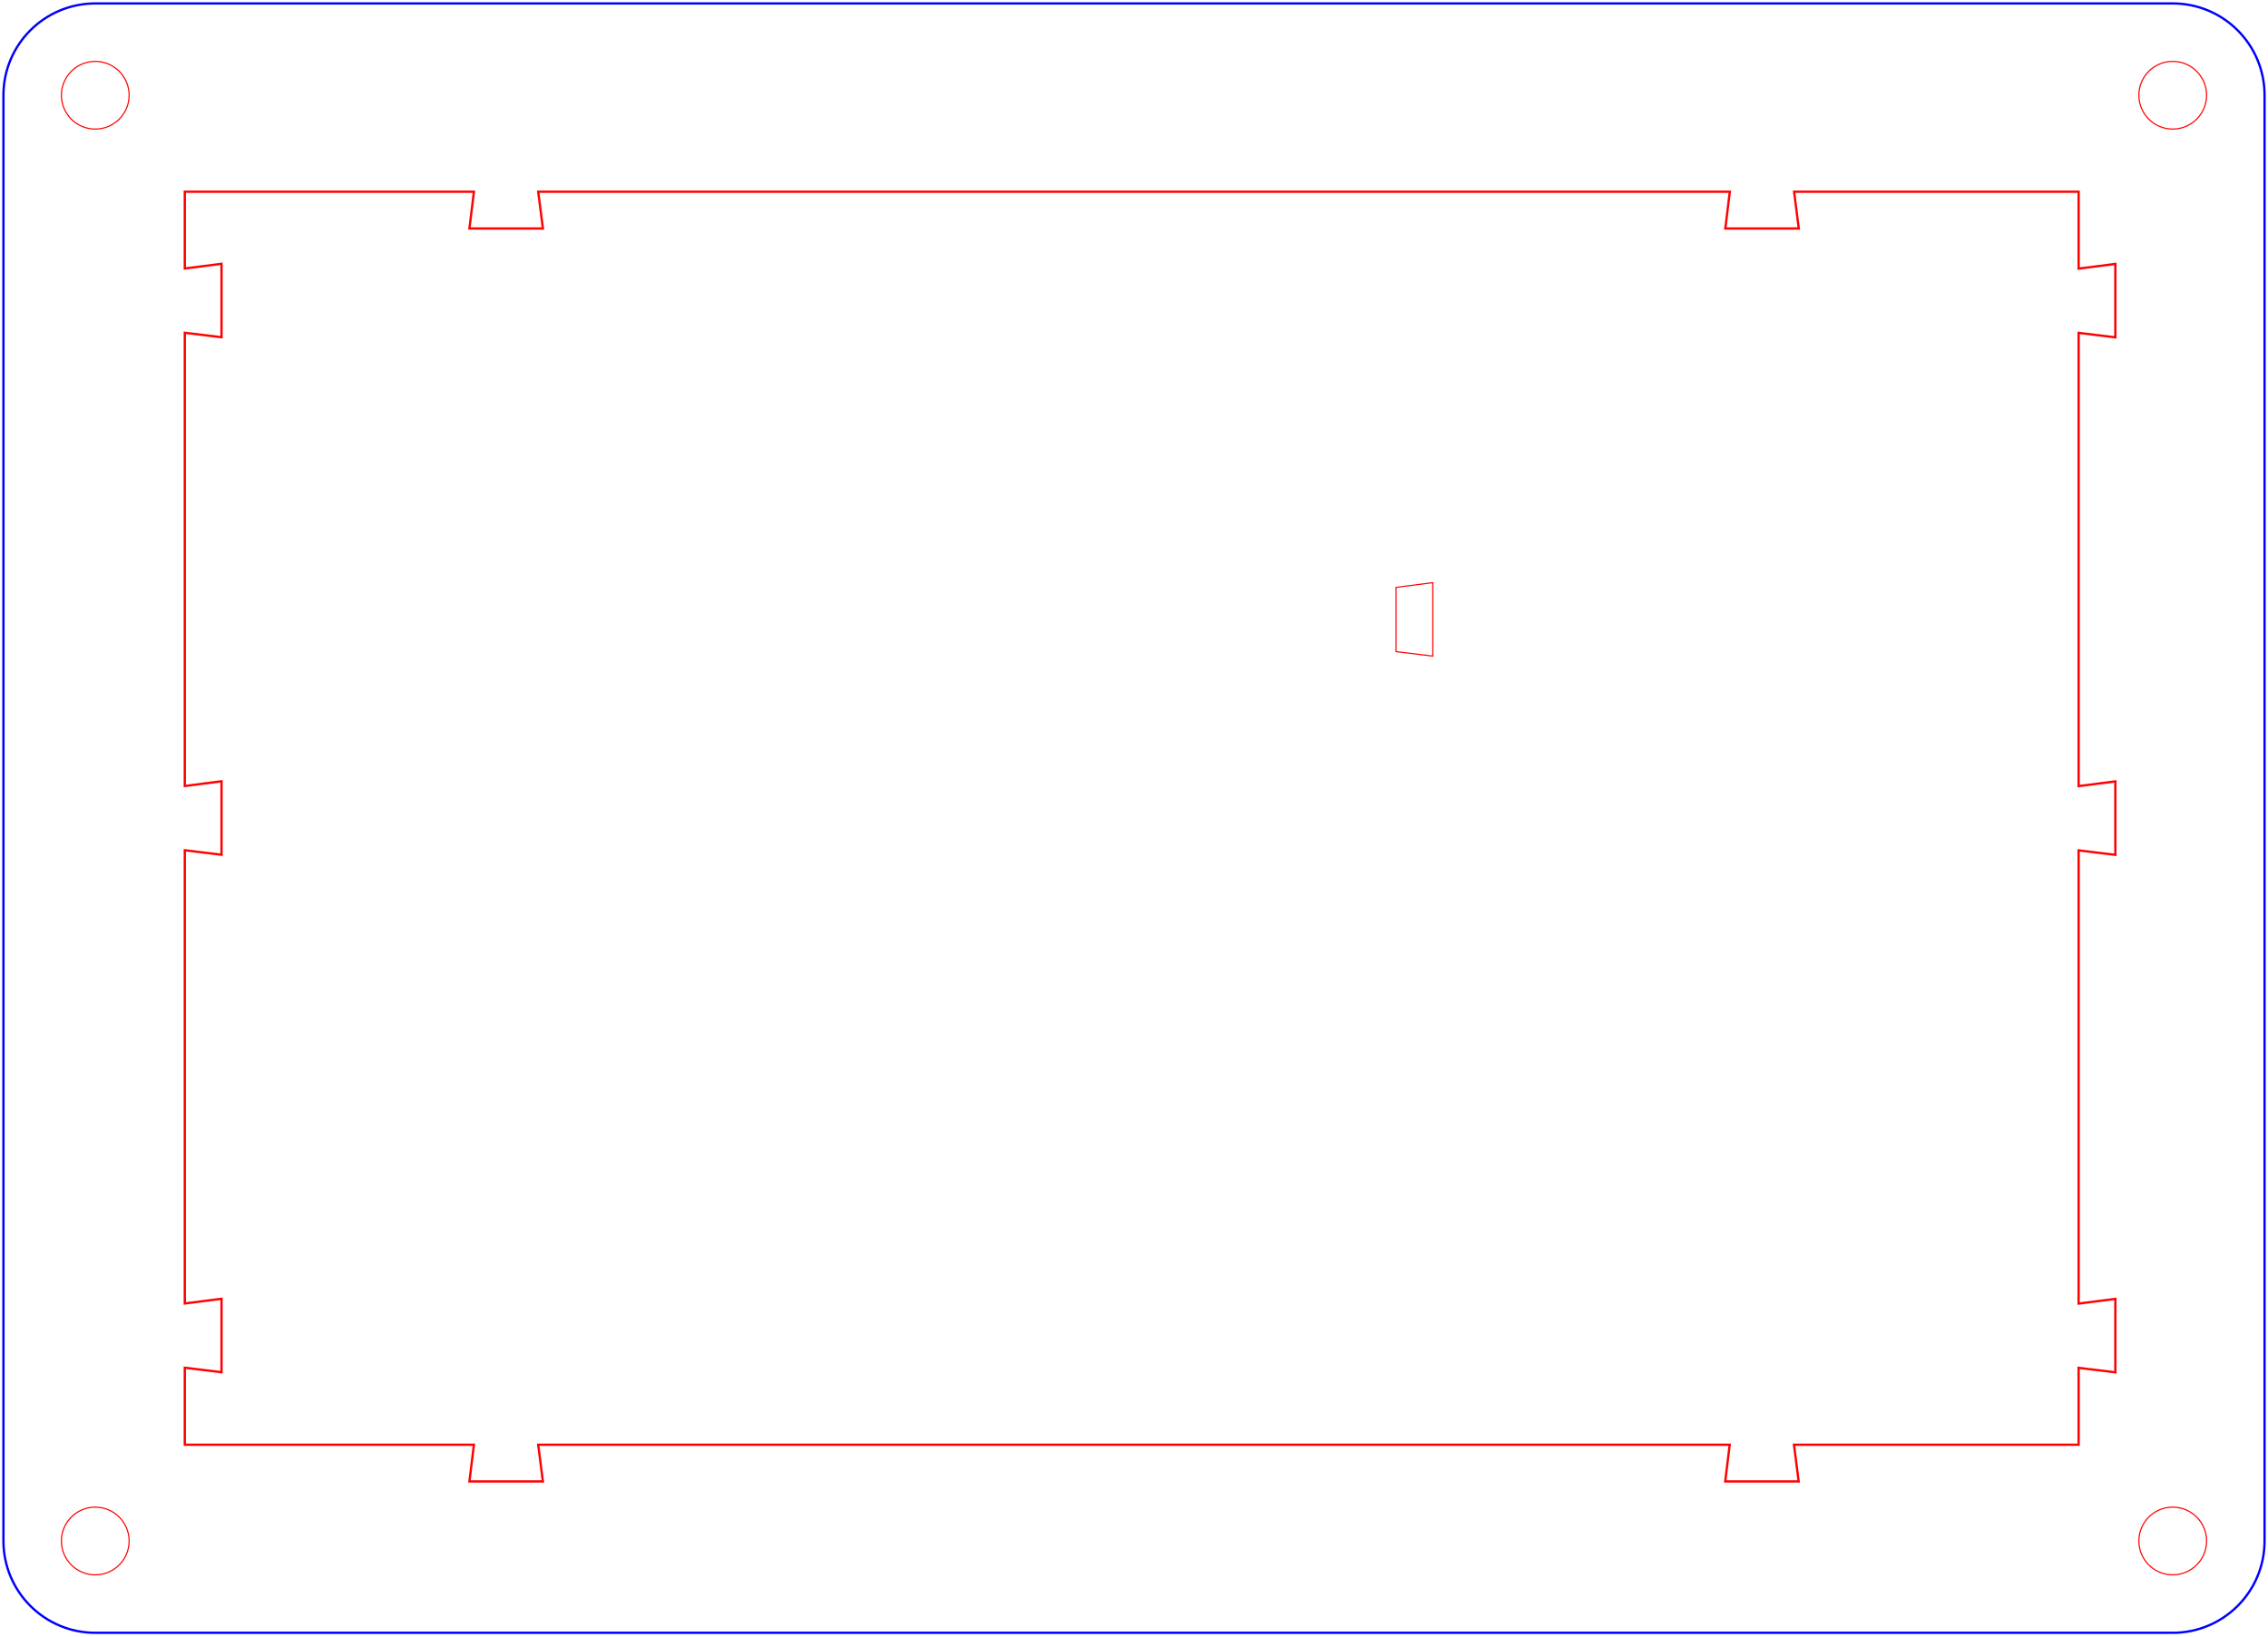
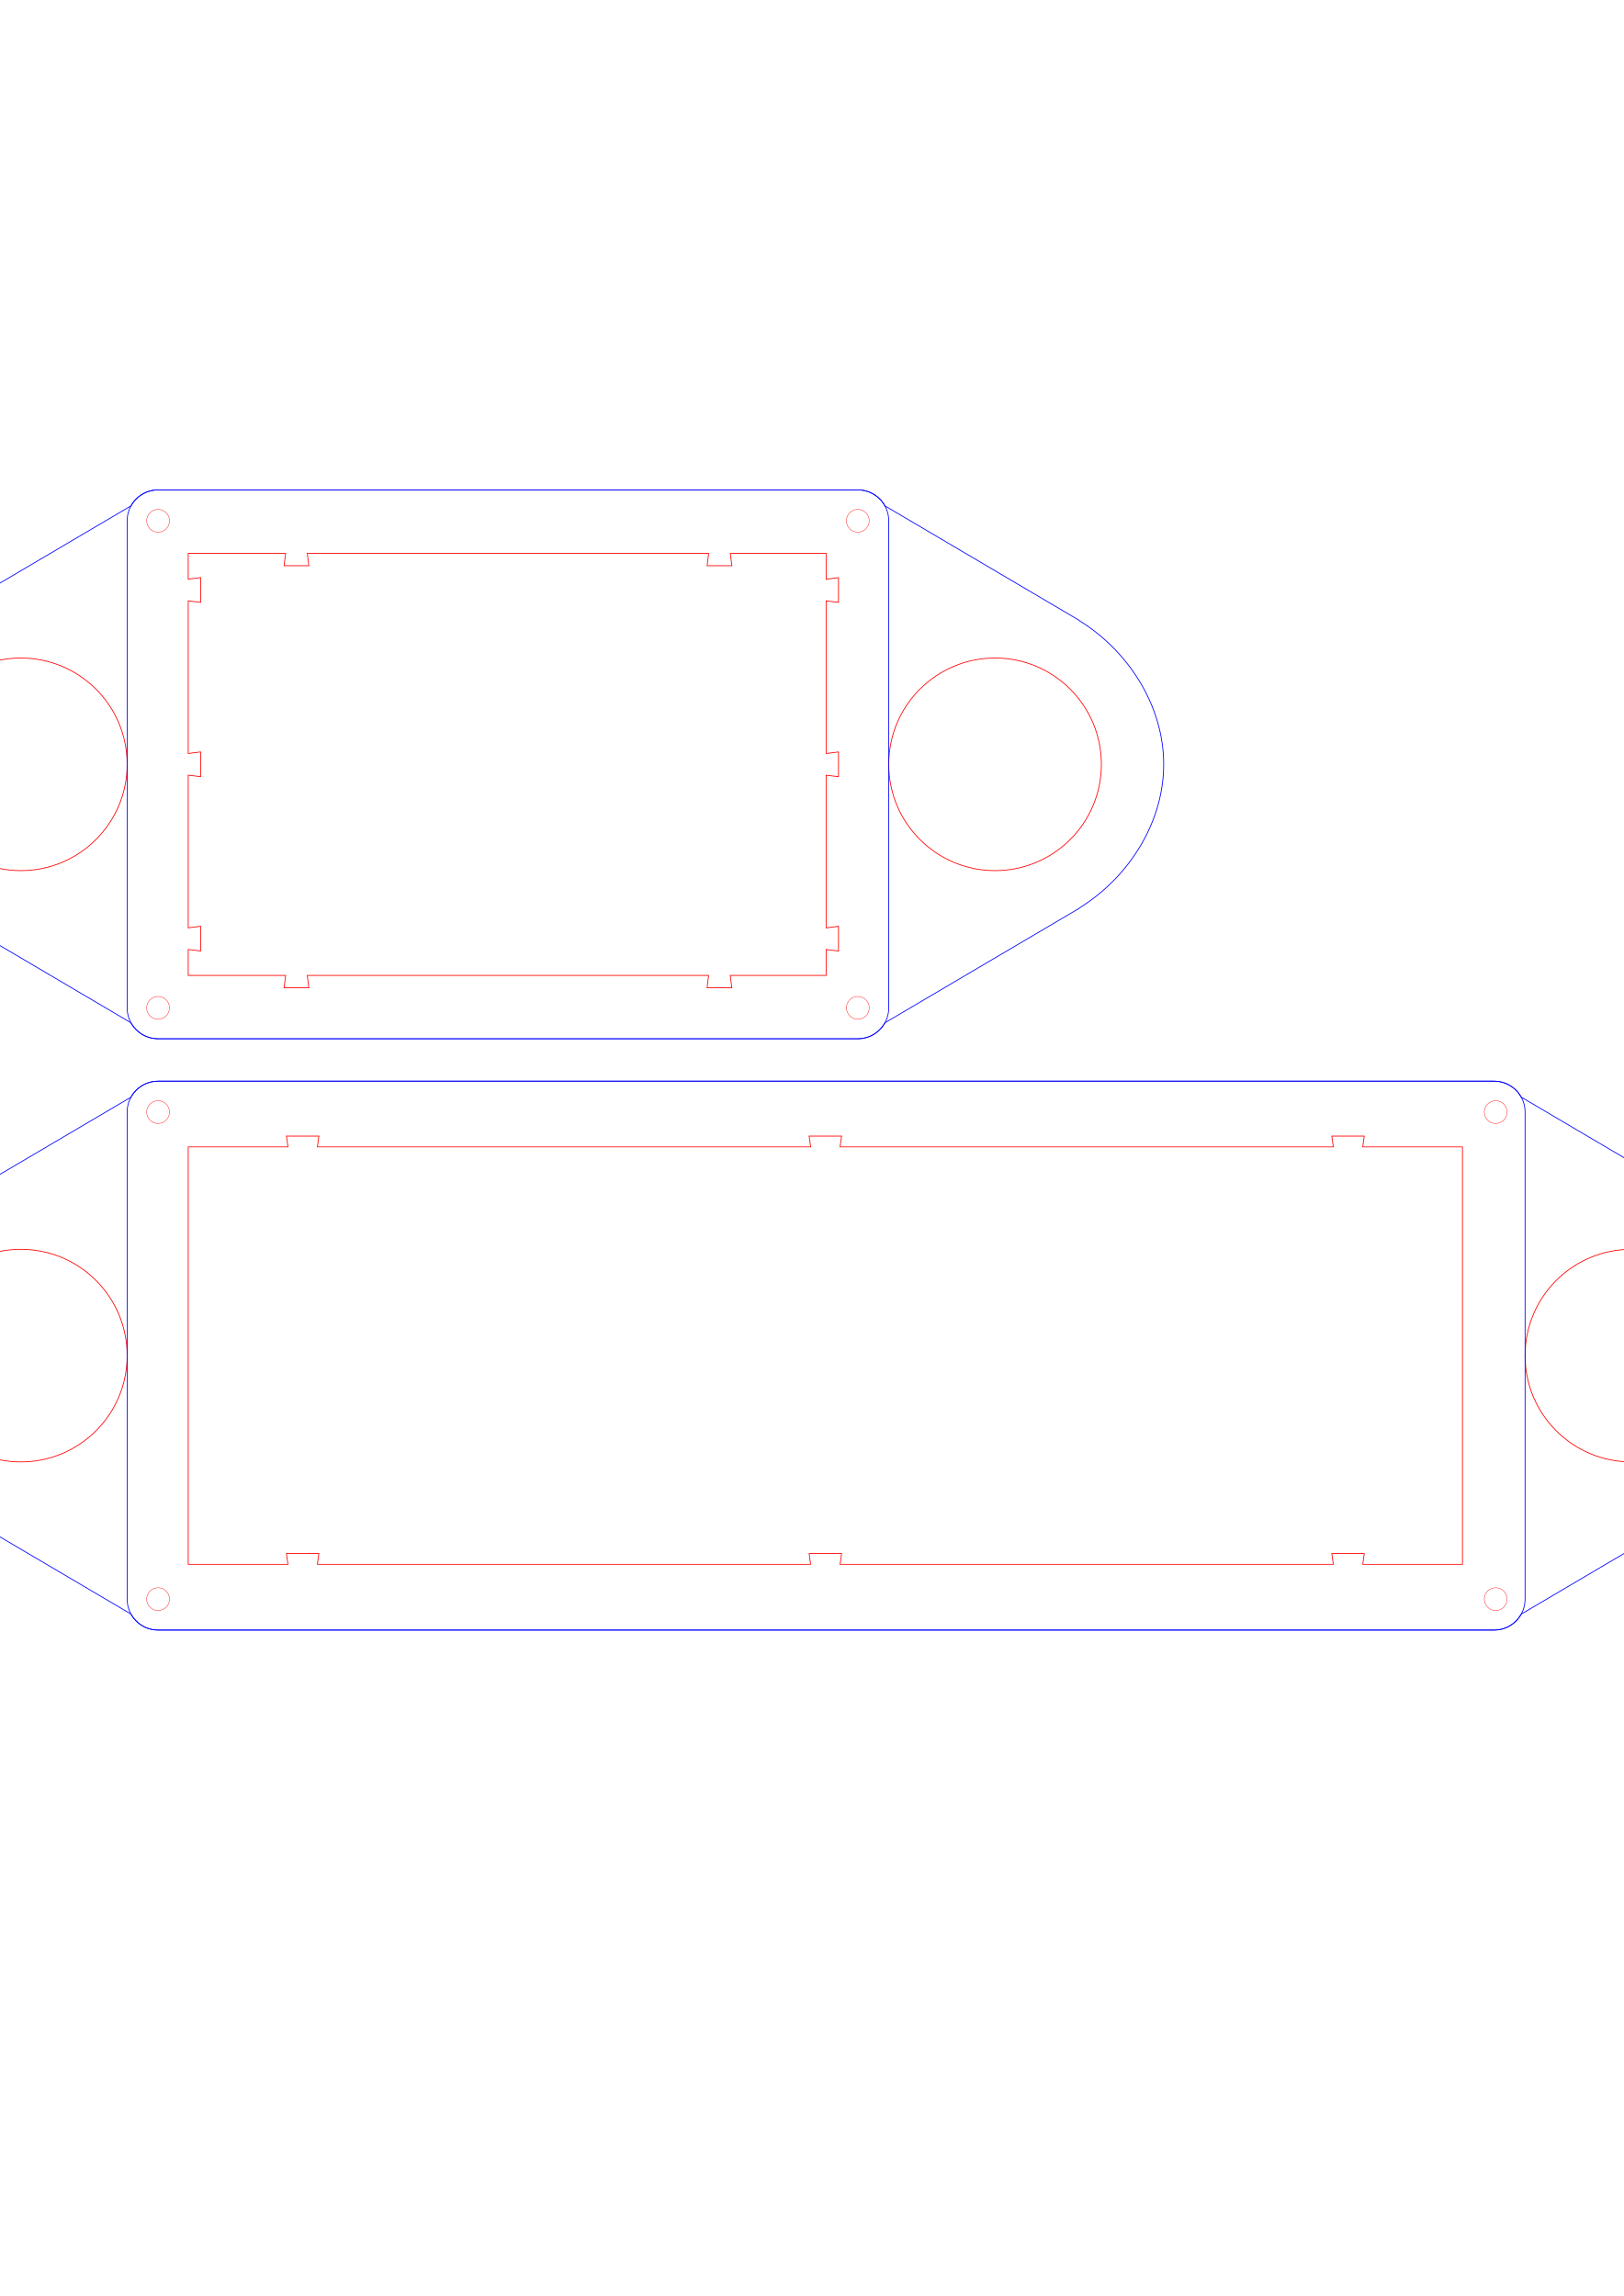
- <svg xmlns="http://www.w3.org/2000/svg" width="98.8mm" height="71.3mm" viewBox="0 0 350.079 252.638" id="svg2" version="1.1">
+ <svg xmlns="http://www.w3.org/2000/svg" width="210mm" height="297mm" viewBox="0 0 744.094 1052.362" id="svg2" version="1.1">
  <defs id="defs4" />
-   <g id="layer1" transform="translate(-82.19022,-96.33052)">
-     <path style="color:#000000;clip-rule:nonzero;display:inline;overflow:visible;visibility:visible;opacity:1;isolation:auto;mix-blend-mode:normal;color-interpolation:sRGB;color-interpolation-filters:linearRGB;solid-color:#000000;solid-opacity:1;fill:none;fill-opacity:1;fill-rule:evenodd;stroke:#ff0000;stroke-width:0.354;stroke-linecap:round;stroke-linejoin:miter;stroke-miterlimit:4;stroke-dasharray:none;stroke-dashoffset:0;stroke-opacity:1;marker:none;color-rendering:auto;image-rendering:auto;shape-rendering:auto;text-rendering:auto;enable-background:accumulate" d="m 110.715,125.934 0,11.854 5.67,-0.727 0,11.34 -5.67,-0.693 0,69.982 5.67,-0.727 0,11.34 -5.67,-0.693 0,69.98 5.67,-0.725 0,11.338 -5.67,-0.691 0,11.887 44.627,0 -0.691,5.67 11.34,0 -0.727,-5.67 183.916,0 -0.693,5.67 11.34,0 -0.727,-5.67 43.938,0 0,-11.871 5.67,0.693 0,-11.34 -5.67,0.727 0,-11.871 0,-58.109 5.67,0.691 0,-11.338 -5.67,0.725 0,-58.109 0,-11.871 5.67,0.691 0,-11.338 -5.67,0.727 0,-11.871 -43.92,0 0.725,5.67 -11.338,0 0.691,-5.67 -183.931,0 0.727,5.67 -11.34,0 0.691,-5.67 z" id="rect4136" />
-     <path style="color:#000000;clip-rule:nonzero;display:inline;overflow:visible;visibility:visible;opacity:1;isolation:auto;mix-blend-mode:normal;color-interpolation:sRGB;color-interpolation-filters:linearRGB;solid-color:#000000;solid-opacity:1;fill:none;fill-opacity:1;fill-rule:evenodd;stroke:#ff0000;stroke-width:0.177;stroke-linecap:round;stroke-linejoin:miter;stroke-miterlimit:4;stroke-dasharray:none;stroke-dashoffset:0;stroke-opacity:1;marker:none;color-rendering:auto;image-rendering:auto;shape-rendering:auto;text-rendering:auto;enable-background:accumulate" d="m 297.686,187.021 5.669,-0.725 0,11.339 -5.669,-0.692 z" id="path4177-9" />
-     <rect style="color:#000000;clip-rule:nonzero;display:inline;overflow:visible;visibility:visible;opacity:1;isolation:auto;mix-blend-mode:normal;color-interpolation:sRGB;color-interpolation-filters:linearRGB;solid-color:#000000;solid-opacity:1;fill:none;fill-opacity:1;fill-rule:evenodd;stroke:#0000ff;stroke-width:0.354;stroke-linecap:round;stroke-linejoin:miter;stroke-miterlimit:4;stroke-dasharray:none;stroke-dashoffset:0;stroke-opacity:1;marker:none;color-rendering:auto;image-rendering:auto;shape-rendering:auto;text-rendering:auto;enable-background:accumulate" id="rect4210" width="349.016" height="251.575" x="82.722" y="96.862" rx="14.173" ry="14.173" />
-     <circle style="fill:none;fill-rule:evenodd;stroke:#ff0000;stroke-width:0.177;stroke-linecap:butt;stroke-linejoin:miter;stroke-miterlimit:4;stroke-dasharray:none;stroke-opacity:1" id="path4214" cx="96.895" cy="111.035" r="5.226" />
-     <circle r="5.226" cy="334.264" cx="96.895" id="circle4224" style="fill:none;fill-rule:evenodd;stroke:#ff0000;stroke-width:0.177;stroke-linecap:butt;stroke-linejoin:miter;stroke-miterlimit:4;stroke-dasharray:none;stroke-opacity:1" />
-     <circle style="fill:none;fill-rule:evenodd;stroke:#ff0000;stroke-width:0.177;stroke-linecap:butt;stroke-linejoin:miter;stroke-miterlimit:4;stroke-dasharray:none;stroke-opacity:1" id="circle4226" cx="417.564" cy="334.264" r="5.226" />
-     <circle r="5.226" cy="111.035" cx="417.564" id="circle4228" style="fill:none;fill-rule:evenodd;stroke:#ff0000;stroke-width:0.177;stroke-linecap:butt;stroke-linejoin:miter;stroke-miterlimit:4;stroke-dasharray:none;stroke-opacity:1" />
+   <g id="layer1" transform="translate(-82.19022,703.3939)" style="display:inline">
+     <g id="layer3" style="display:inline">
+       <path style="color:#000000;clip-rule:nonzero;display:inline;overflow:visible;visibility:visible;opacity:1;isolation:auto;mix-blend-mode:normal;color-interpolation:sRGB;color-interpolation-filters:linearRGB;solid-color:#000000;solid-opacity:1;fill:none;fill-opacity:1;fill-rule:evenodd;stroke:#0000ff;stroke-width:0.354;stroke-linecap:round;stroke-linejoin:miter;stroke-miterlimit:4;stroke-dasharray:none;stroke-dashoffset:0;stroke-opacity:1;marker:none;color-rendering:auto;image-rendering:auto;shape-rendering:auto;text-rendering:auto;enable-background:accumulate" d="m 154.634,-478.853 c -0.426,0 -0.846,0.026 -1.262,0.062 -0.136,0.012 -0.27,0.027 -0.404,0.043 -0.364,0.042 -0.725,0.095 -1.08,0.164 -0.048,0.009 -0.097,0.016 -0.145,0.025 -0.4,0.082 -0.793,0.186 -1.18,0.301 -0.122,0.036 -0.243,0.076 -0.363,0.115 -0.308,0.101 -0.61,0.211 -0.908,0.332 -0.082,0.033 -0.165,0.063 -0.246,0.098 -0.352,0.151 -0.697,0.317 -1.033,0.494 -0.128,0.068 -0.253,0.14 -0.379,0.211 -0.238,0.135 -0.47,0.276 -0.699,0.424 -0.111,0.072 -0.223,0.142 -0.332,0.217 -0.308,0.212 -0.608,0.435 -0.898,0.67 -0.095,0.077 -0.186,0.159 -0.279,0.238 -0.215,0.184 -0.423,0.376 -0.627,0.572 -0.099,0.095 -0.199,0.187 -0.295,0.285 -0.258,0.263 -0.506,0.534 -0.742,0.816 -0.08,0.096 -0.155,0.197 -0.232,0.295 -0.171,0.216 -0.337,0.436 -0.496,0.662 -0.087,0.124 -0.173,0.247 -0.256,0.373 -0.194,0.295 -0.377,0.596 -0.549,0.906 -0.002,0.004 -0.005,0.008 -0.008,0.012 l -89.07,52.494 -0.094,0.16 c -22.546,13.991 -38.594,39.105 -38.594,65.816 -1.26e-4,26.711 16.047,51.824 38.592,65.814 l 0.096,0.162 89.068,52.492 0.002,0.002 c 0.019,0.034 0.04,0.066 0.059,0.1 0.157,0.279 0.321,0.552 0.496,0.818 0.087,0.132 0.179,0.26 0.27,0.389 0.151,0.215 0.308,0.425 0.471,0.631 0.082,0.104 0.161,0.211 0.246,0.312 0.236,0.282 0.483,0.552 0.74,0.814 0.102,0.104 0.209,0.204 0.314,0.305 0.187,0.18 0.378,0.354 0.574,0.523 0.111,0.095 0.22,0.191 0.334,0.283 0.284,0.229 0.577,0.449 0.879,0.656 0.109,0.075 0.221,0.145 0.332,0.217 0.229,0.148 0.462,0.289 0.699,0.424 0.126,0.071 0.251,0.143 0.379,0.211 0.337,0.178 0.681,0.344 1.033,0.494 0.081,0.035 0.164,0.065 0.246,0.098 0.298,0.121 0.6,0.231 0.908,0.332 0.121,0.04 0.241,0.079 0.363,0.115 0.379,0.113 0.764,0.214 1.156,0.295 0.079,0.016 0.16,0.028 0.24,0.043 0.332,0.063 0.668,0.113 1.008,0.152 0.134,0.016 0.269,0.031 0.404,0.043 0.377,0.033 0.757,0.053 1.143,0.057 0.04,3.3e-4 0.079,0.006 0.119,0.006 l 320.668,0 c 0.437,0 0.868,-0.028 1.295,-0.066 0.113,-0.01 0.224,-0.022 0.336,-0.035 0.379,-0.043 0.754,-0.098 1.123,-0.17 0.045,-0.009 0.092,-0.014 0.137,-0.023 0.41,-0.084 0.813,-0.19 1.209,-0.309 0.1,-0.03 0.198,-0.064 0.297,-0.096 0.324,-0.105 0.642,-0.22 0.955,-0.348 0.078,-0.032 0.157,-0.059 0.234,-0.092 0.36,-0.154 0.712,-0.325 1.057,-0.508 0.11,-0.058 0.218,-0.12 0.326,-0.182 0.252,-0.142 0.498,-0.292 0.74,-0.449 0.108,-0.07 0.217,-0.136 0.322,-0.209 0.303,-0.208 0.597,-0.427 0.883,-0.658 0.111,-0.09 0.218,-0.186 0.326,-0.279 0.194,-0.167 0.382,-0.339 0.566,-0.516 0.114,-0.109 0.23,-0.215 0.34,-0.328 0.251,-0.258 0.493,-0.525 0.725,-0.801 0.087,-0.104 0.168,-0.212 0.252,-0.318 0.159,-0.201 0.313,-0.407 0.461,-0.617 0.093,-0.131 0.185,-0.262 0.273,-0.396 0.196,-0.299 0.383,-0.602 0.557,-0.916 l 89.07,-52.494 0.096,-0.162 c 22.545,-13.991 38.592,-39.103 38.592,-65.814 1.2e-4,-26.712 -16.048,-51.826 -38.594,-65.816 l -0.094,-0.16 -89.07,-52.494 c -0.004,-0.007 -0.008,-0.013 -0.012,-0.019 -0.17,-0.306 -0.352,-0.605 -0.543,-0.896 -0.092,-0.141 -0.19,-0.277 -0.287,-0.414 -0.14,-0.198 -0.284,-0.392 -0.434,-0.582 -0.089,-0.113 -0.175,-0.229 -0.268,-0.34 -0.231,-0.276 -0.474,-0.542 -0.725,-0.799 -0.11,-0.113 -0.226,-0.219 -0.34,-0.328 -0.184,-0.176 -0.37,-0.348 -0.562,-0.514 -0.111,-0.095 -0.22,-0.191 -0.334,-0.283 -0.284,-0.229 -0.577,-0.449 -0.879,-0.656 -0.106,-0.073 -0.215,-0.139 -0.322,-0.209 -0.242,-0.157 -0.488,-0.307 -0.74,-0.449 -0.109,-0.061 -0.216,-0.123 -0.326,-0.182 -0.344,-0.182 -0.696,-0.354 -1.057,-0.508 -0.077,-0.033 -0.157,-0.06 -0.234,-0.092 -0.313,-0.127 -0.631,-0.243 -0.955,-0.348 -0.099,-0.032 -0.197,-0.066 -0.297,-0.096 -0.389,-0.117 -0.785,-0.221 -1.188,-0.305 -0.075,-0.015 -0.151,-0.025 -0.227,-0.039 -0.347,-0.066 -0.699,-0.118 -1.055,-0.158 -0.112,-0.013 -0.223,-0.025 -0.336,-0.035 -0.391,-0.035 -0.786,-0.058 -1.186,-0.06 -0.037,-2.8e-4 -0.072,-0.006 -0.109,-0.006 l -320.668,0 z" id="rect4210" />
+       <path style="color:#000000;clip-rule:nonzero;display:inline;overflow:visible;visibility:visible;opacity:1;isolation:auto;mix-blend-mode:normal;color-interpolation:sRGB;color-interpolation-filters:linearRGB;solid-color:#000000;solid-opacity:1;fill:none;fill-opacity:1;fill-rule:evenodd;stroke:#0000ff;stroke-width:0.354;stroke-linecap:round;stroke-linejoin:miter;stroke-miterlimit:4;stroke-dasharray:none;stroke-dashoffset:0;stroke-opacity:1;marker:none;color-rendering:auto;image-rendering:auto;shape-rendering:auto;text-rendering:auto;enable-background:accumulate" d="m 154.634,-207.837 c -5.36,0 -10.004,2.948 -12.414,7.316 l -89.07,52.494 -0.094,0.16 c -22.546,13.991 -38.594,39.105 -38.594,65.816 -1.26e-4,26.711 16.047,51.824 38.592,65.814 l 0.096,0.162 89.07,52.494 c 2.41,4.368 7.054,7.316 12.414,7.316 l 291.615,0 29.053,0 291.615,0 c 5.36,0 10.004,-2.948 12.414,-7.316 l 89.07,-52.494 0.096,-0.162 c 22.545,-13.991 38.592,-39.103 38.592,-65.814 10e-5,-26.712 -16.048,-51.826 -38.594,-65.816 l -0.094,-0.16 -89.07,-52.494 c -2.41,-4.368 -7.054,-7.316 -12.414,-7.316 l -291.615,0 -29.053,0 -291.615,0 z" id="path4259" />
+       <path style="color:#000000;clip-rule:nonzero;display:inline;overflow:visible;visibility:visible;opacity:1;isolation:auto;mix-blend-mode:normal;color-interpolation:sRGB;color-interpolation-filters:linearRGB;solid-color:#000000;solid-opacity:1;fill:none;fill-opacity:1;fill-rule:evenodd;stroke:#ff0000;stroke-width:0.354;stroke-linecap:round;stroke-linejoin:miter;stroke-miterlimit:4;stroke-dasharray:none;stroke-dashoffset:0;stroke-opacity:1;marker:none;color-rendering:auto;image-rendering:auto;shape-rendering:auto;text-rendering:auto;enable-background:accumulate" d="m 91.739,-130.771 a 48.72,48.72 0 0 1 48.721,48.721 48.72,48.72 0 0 1 -48.721,48.721 48.72,48.72 0 0 1 -48.721,-48.721 48.72,48.72 0 0 1 48.721,-48.721 z" id="path4257" />
+       <path style="color:#000000;clip-rule:nonzero;display:inline;overflow:visible;visibility:visible;opacity:1;isolation:auto;mix-blend-mode:normal;color-interpolation:sRGB;color-interpolation-filters:linearRGB;solid-color:#000000;solid-opacity:1;fill:none;fill-opacity:1;fill-rule:evenodd;stroke:#ff0000;stroke-width:0.354;stroke-linecap:round;stroke-linejoin:miter;stroke-miterlimit:4;stroke-dasharray:none;stroke-dashoffset:0;stroke-opacity:1;marker:none;color-rendering:auto;image-rendering:auto;shape-rendering:auto;text-rendering:auto;enable-background:accumulate" d="m 829.811,-130.771 a 48.72,48.72 0 0 1 48.721,48.721 48.72,48.72 0 0 1 -48.721,48.721 48.72,48.72 0 0 1 -48.721,-48.721 48.72,48.72 0 0 1 48.721,-48.721 z" id="rect4190" />
+       <path id="path4272" d="m 91.738,-401.786 a 48.72,48.72 0 0 1 48.721,48.721 48.72,48.72 0 0 1 -48.721,48.721 48.72,48.72 0 0 1 -48.721,-48.721 48.72,48.72 0 0 1 48.721,-48.721 z" style="color:#000000;clip-rule:nonzero;display:inline;overflow:visible;visibility:visible;opacity:1;isolation:auto;mix-blend-mode:normal;color-interpolation:sRGB;color-interpolation-filters:linearRGB;solid-color:#000000;solid-opacity:1;fill:none;fill-opacity:1;fill-rule:evenodd;stroke:#ff0000;stroke-width:0.354;stroke-linecap:round;stroke-linejoin:miter;stroke-miterlimit:4;stroke-dasharray:none;stroke-dashoffset:0;stroke-opacity:1;marker:none;color-rendering:auto;image-rendering:auto;shape-rendering:auto;text-rendering:auto;enable-background:accumulate" />
+       <path style="color:#000000;clip-rule:nonzero;display:inline;overflow:visible;visibility:visible;opacity:1;isolation:auto;mix-blend-mode:normal;color-interpolation:sRGB;color-interpolation-filters:linearRGB;solid-color:#000000;solid-opacity:1;fill:none;fill-opacity:1;fill-rule:evenodd;stroke:#ff0000;stroke-width:0.354;stroke-linecap:round;stroke-linejoin:miter;stroke-miterlimit:4;stroke-dasharray:none;stroke-dashoffset:0;stroke-opacity:1;marker:none;color-rendering:auto;image-rendering:auto;shape-rendering:auto;text-rendering:auto;enable-background:accumulate" d="m 538.196,-401.785 a 48.72,48.72 0 0 0 -48.721,48.721 48.72,48.72 0 0 0 48.721,48.721 48.72,48.72 0 0 0 48.721,-48.721 48.72,48.72 0 0 0 -48.721,-48.721 z" id="path4276" />
+     </g>
+     <g id="layer4" style="display:inline">
+       <path id="path4249" d="m 154.634,-207.837 c -7.852,0 -14.174,6.322 -14.174,14.174 l 0,223.227 c 0,7.852 6.322,14.174 14.174,14.174 l 291.615,0 29.053,0 291.615,0 c 7.852,0 14.174,-6.322 14.174,-14.174 l 0,-223.227 c 0,-7.852 -6.322,-14.174 -14.174,-14.174 l -291.615,0 -29.053,0 -291.615,0 z" style="color:#000000;clip-rule:nonzero;display:inline;overflow:visible;visibility:visible;opacity:1;isolation:auto;mix-blend-mode:normal;color-interpolation:sRGB;color-interpolation-filters:linearRGB;solid-color:#000000;solid-opacity:1;fill:none;fill-opacity:1;fill-rule:evenodd;stroke:#0000ff;stroke-width:0.354;stroke-linecap:round;stroke-linejoin:miter;stroke-miterlimit:4;stroke-dasharray:none;stroke-dashoffset:0;stroke-opacity:1;marker:none;color-rendering:auto;image-rendering:auto;shape-rendering:auto;text-rendering:auto;enable-background:accumulate" />
+       <rect ry="14.173" rx="14.173" y="-478.852" x="140.46" height="251.575" width="349.016" id="rect4285" style="color:#000000;clip-rule:nonzero;display:inline;overflow:visible;visibility:visible;opacity:1;isolation:auto;mix-blend-mode:normal;color-interpolation:sRGB;color-interpolation-filters:linearRGB;solid-color:#000000;solid-opacity:1;fill:none;fill-opacity:1;fill-rule:evenodd;stroke:#0000ff;stroke-width:0.354;stroke-linecap:round;stroke-linejoin:miter;stroke-miterlimit:4;stroke-dasharray:none;stroke-dashoffset:0;stroke-opacity:1;marker:none;color-rendering:auto;image-rendering:auto;shape-rendering:auto;text-rendering:auto;enable-background:accumulate" />
+     </g>
+     <path style="color:#000000;clip-rule:nonzero;display:inline;overflow:visible;visibility:visible;opacity:1;isolation:auto;mix-blend-mode:normal;color-interpolation:sRGB;color-interpolation-filters:linearRGB;solid-color:#000000;solid-opacity:1;fill:none;fill-opacity:1;fill-rule:evenodd;stroke:#ff0000;stroke-width:0.354;stroke-linecap:round;stroke-linejoin:miter;stroke-miterlimit:4;stroke-dasharray:none;stroke-dashoffset:0;stroke-opacity:1;marker:none;color-rendering:auto;image-rendering:auto;shape-rendering:auto;text-rendering:auto;enable-background:accumulate" d="m 168.453,-449.781 0,11.854 5.67,-0.727 0,11.34 -5.67,-0.693 0,69.982 5.67,-0.727 0,11.34 -5.67,-0.693 0,69.98 5.67,-0.725 0,11.338 -5.67,-0.691 0,11.887 44.627,0 -0.691,5.67 11.34,0 -0.727,-5.67 183.916,0 -0.693,5.67 11.34,0 -0.727,-5.67 43.938,0 0,-11.871 5.67,0.693 0,-11.34 -5.67,0.727 0,-11.871 0,-58.109 5.67,0.691 0,-11.338 -5.67,0.725 0,-58.109 0,-11.871 5.67,0.691 0,-11.338 -5.67,0.727 0,-11.871 -43.92,0 0.725,5.67 -11.338,0 0.691,-5.67 -183.931,0 0.727,5.67 -11.34,0 0.691,-5.67 z" id="rect4136" />
+     <circle style="fill:none;fill-rule:evenodd;stroke:#ff0000;stroke-width:0.177;stroke-linecap:butt;stroke-linejoin:miter;stroke-miterlimit:4;stroke-dasharray:none;stroke-opacity:1" id="path4214" cx="154.633" cy="-464.679" r="5.226" />
+     <circle r="5.226" cy="-241.451" cx="154.633" id="circle4224" style="fill:none;fill-rule:evenodd;stroke:#ff0000;stroke-width:0.177;stroke-linecap:butt;stroke-linejoin:miter;stroke-miterlimit:4;stroke-dasharray:none;stroke-opacity:1" />
+     <circle style="fill:none;fill-rule:evenodd;stroke:#ff0000;stroke-width:0.177;stroke-linecap:butt;stroke-linejoin:miter;stroke-miterlimit:4;stroke-dasharray:none;stroke-opacity:1" id="circle4226" cx="475.302" cy="-241.451" r="5.226" />
+     <circle r="5.226" cy="-464.679" cx="475.302" id="circle4228" style="fill:none;fill-rule:evenodd;stroke:#ff0000;stroke-width:0.177;stroke-linecap:butt;stroke-linejoin:miter;stroke-miterlimit:4;stroke-dasharray:none;stroke-opacity:1" />
+     <path style="color:#000000;clip-rule:nonzero;display:inline;overflow:visible;visibility:visible;opacity:1;isolation:auto;mix-blend-mode:normal;color-interpolation:sRGB;color-interpolation-filters:linearRGB;solid-color:#000000;solid-opacity:1;fill:none;fill-opacity:1;fill-rule:evenodd;stroke:#ff0000;stroke-width:0.354;stroke-linecap:round;stroke-linejoin:miter;stroke-miterlimit:4;stroke-dasharray:none;stroke-dashoffset:0;stroke-opacity:1;marker:none;color-rendering:auto;image-rendering:auto;shape-rendering:auto;text-rendering:auto;enable-background:accumulate" d="m 131.262,520.713 0.695,4.961 -45.695,0 0,191.34 45.695,0 -0.695,-4.961 14.883,0 -0.695,4.961 226.035,0 -0.693,-4.961 14.881,0 -0.693,4.961 226.033,0 -0.693,-4.961 14.881,0 -0.693,4.961 45.693,0 0,-191.34 -45.693,0 0.693,-4.961 -14.881,0 0.693,4.961 -226.033,0 0.693,-4.961 -14.881,0 0.693,4.961 -226.035,0 0.695,-4.961 -14.883,0 z" transform="translate(82.19022,-703.3939)" id="rect4160" />
+     <circle r="5.226" cy="-193.664" cx="154.633" id="circle4192" style="fill:none;fill-rule:evenodd;stroke:#ff0000;stroke-width:0.177;stroke-linecap:butt;stroke-linejoin:miter;stroke-miterlimit:4;stroke-dasharray:none;stroke-opacity:1" />
+     <circle style="fill:none;fill-rule:evenodd;stroke:#ff0000;stroke-width:0.177;stroke-linecap:butt;stroke-linejoin:miter;stroke-miterlimit:4;stroke-dasharray:none;stroke-opacity:1" id="circle4194" cx="154.633" cy="29.564" r="5.226" />
+     <circle r="5.226" cy="29.564" cx="767.625" id="circle4200" style="fill:none;fill-rule:evenodd;stroke:#ff0000;stroke-width:0.177;stroke-linecap:butt;stroke-linejoin:miter;stroke-miterlimit:4;stroke-dasharray:none;stroke-opacity:1" />
+     <circle style="fill:none;fill-rule:evenodd;stroke:#ff0000;stroke-width:0.177;stroke-linecap:butt;stroke-linejoin:miter;stroke-miterlimit:4;stroke-dasharray:none;stroke-opacity:1" id="circle4202" cx="767.625" cy="-193.664" r="5.226" />
  </g>
+   <g id="layer2" />
</svg>
